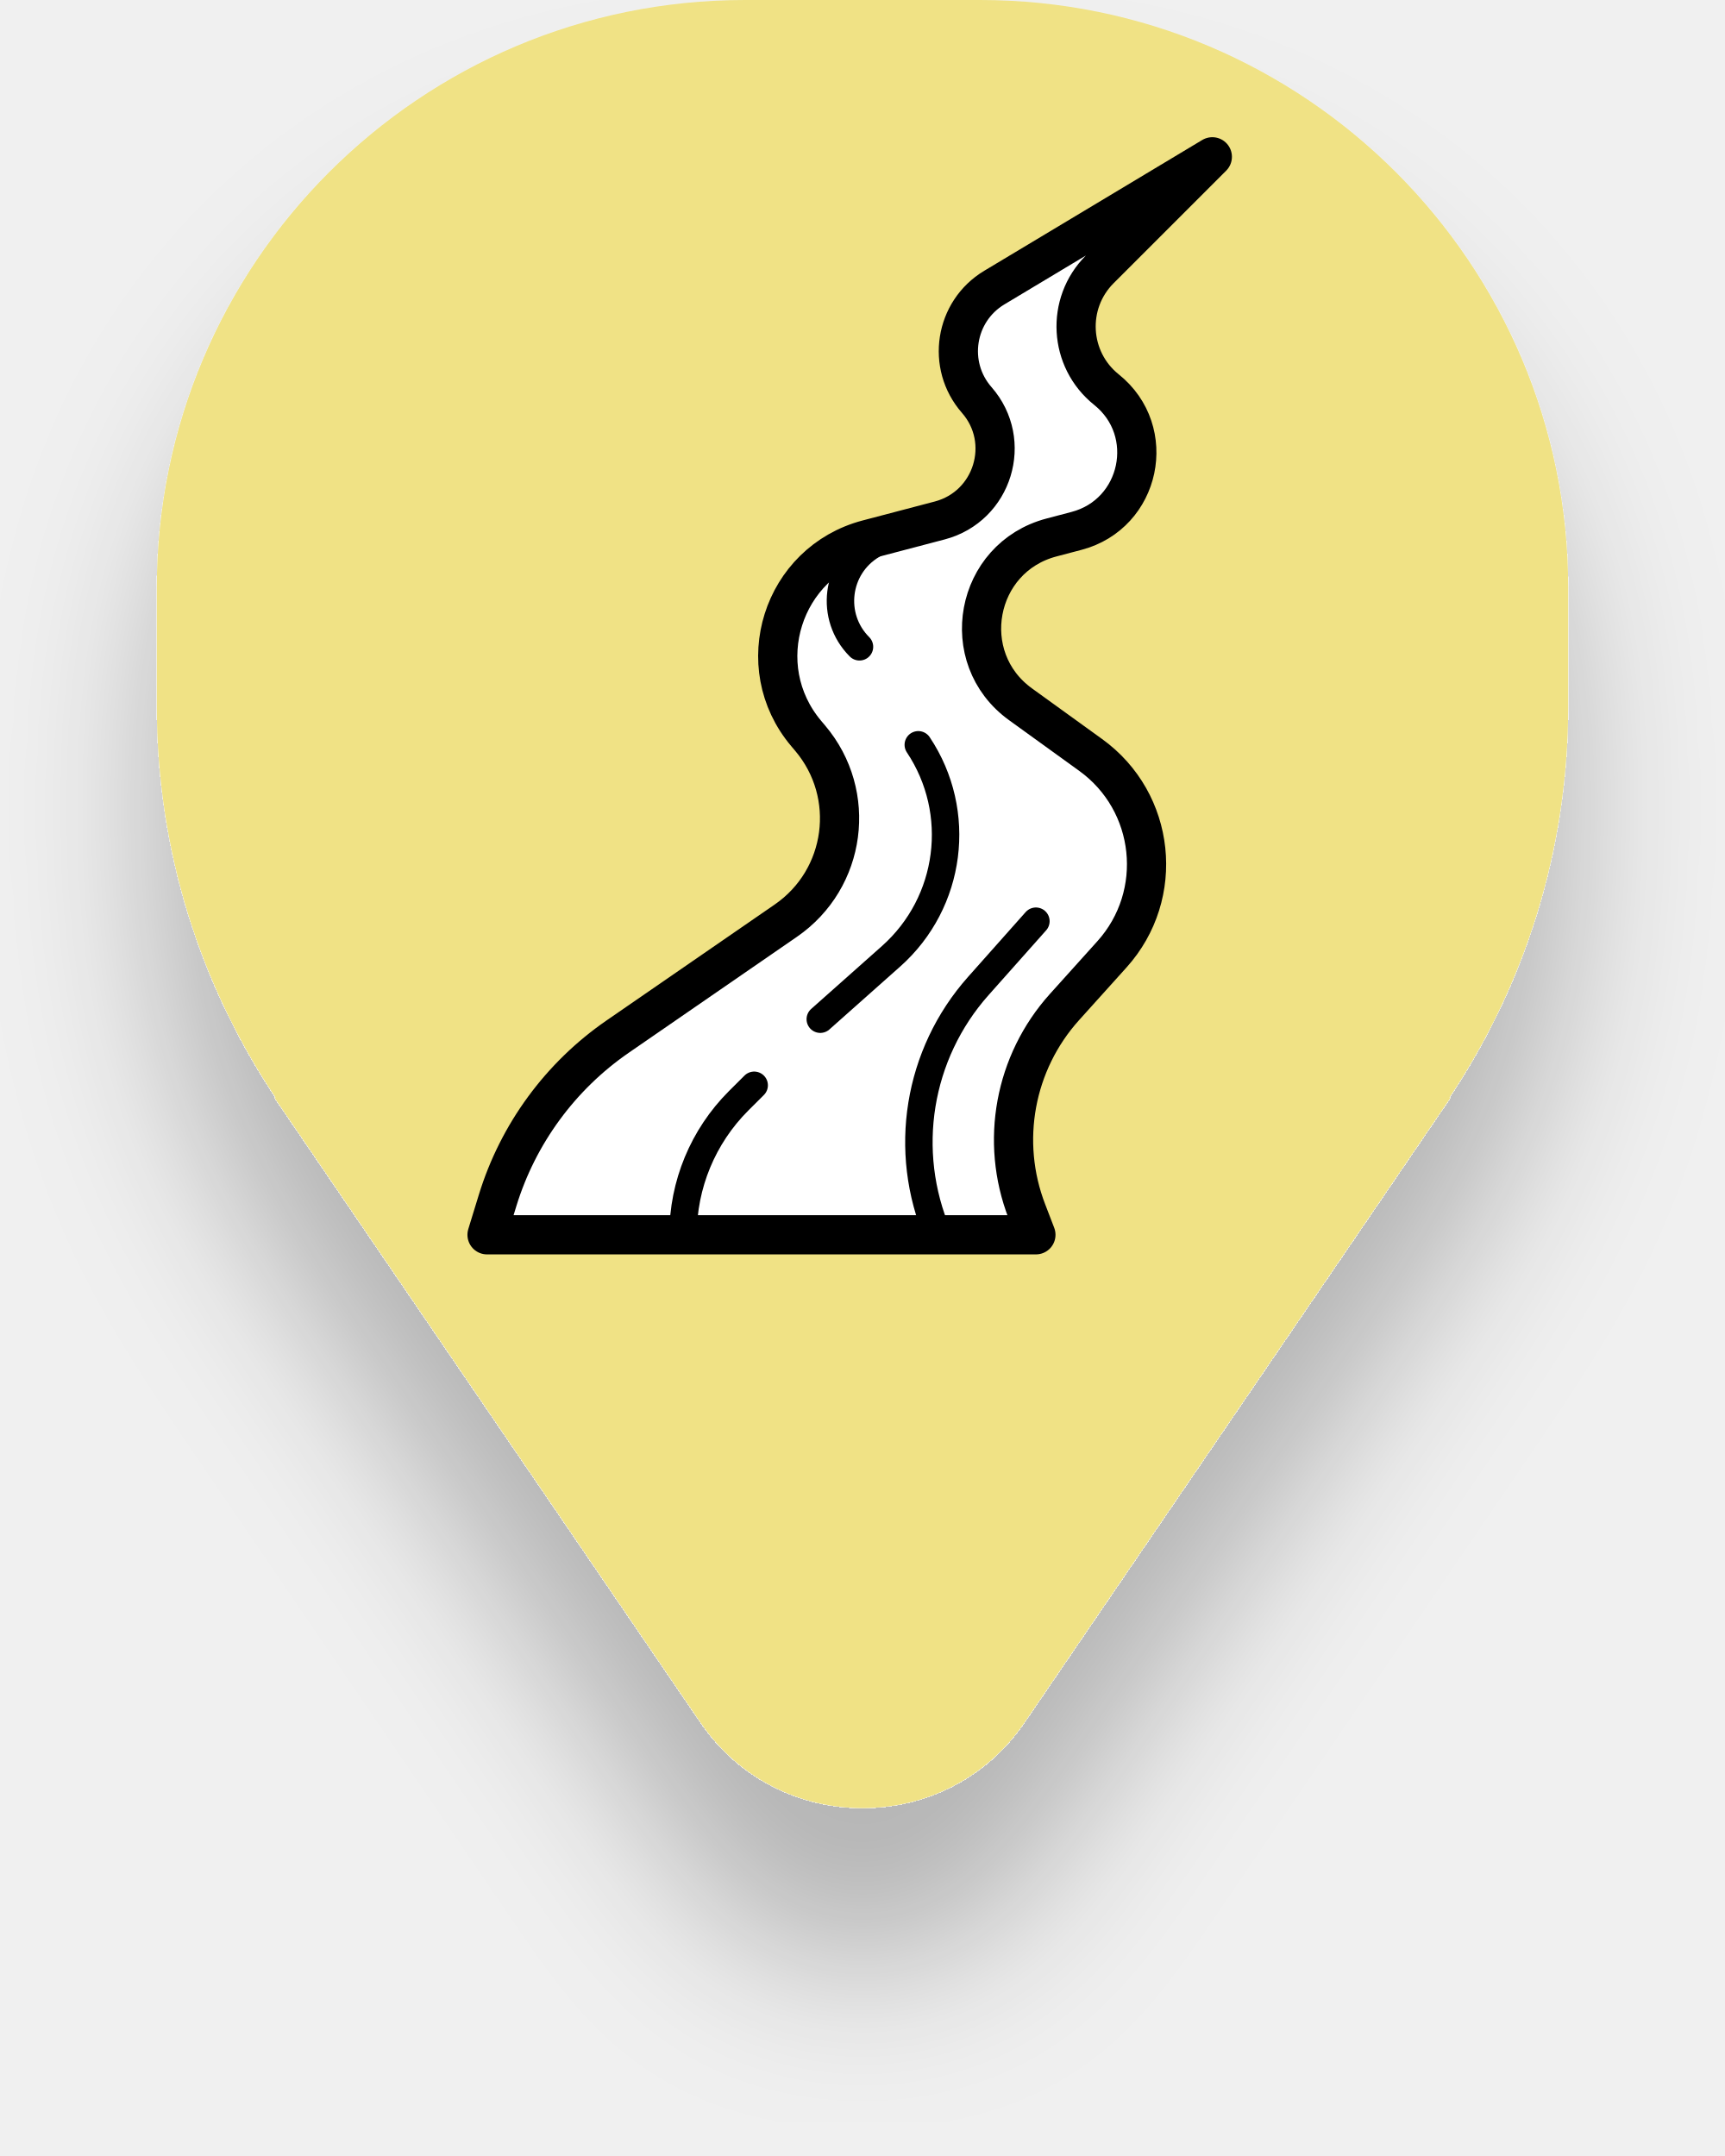
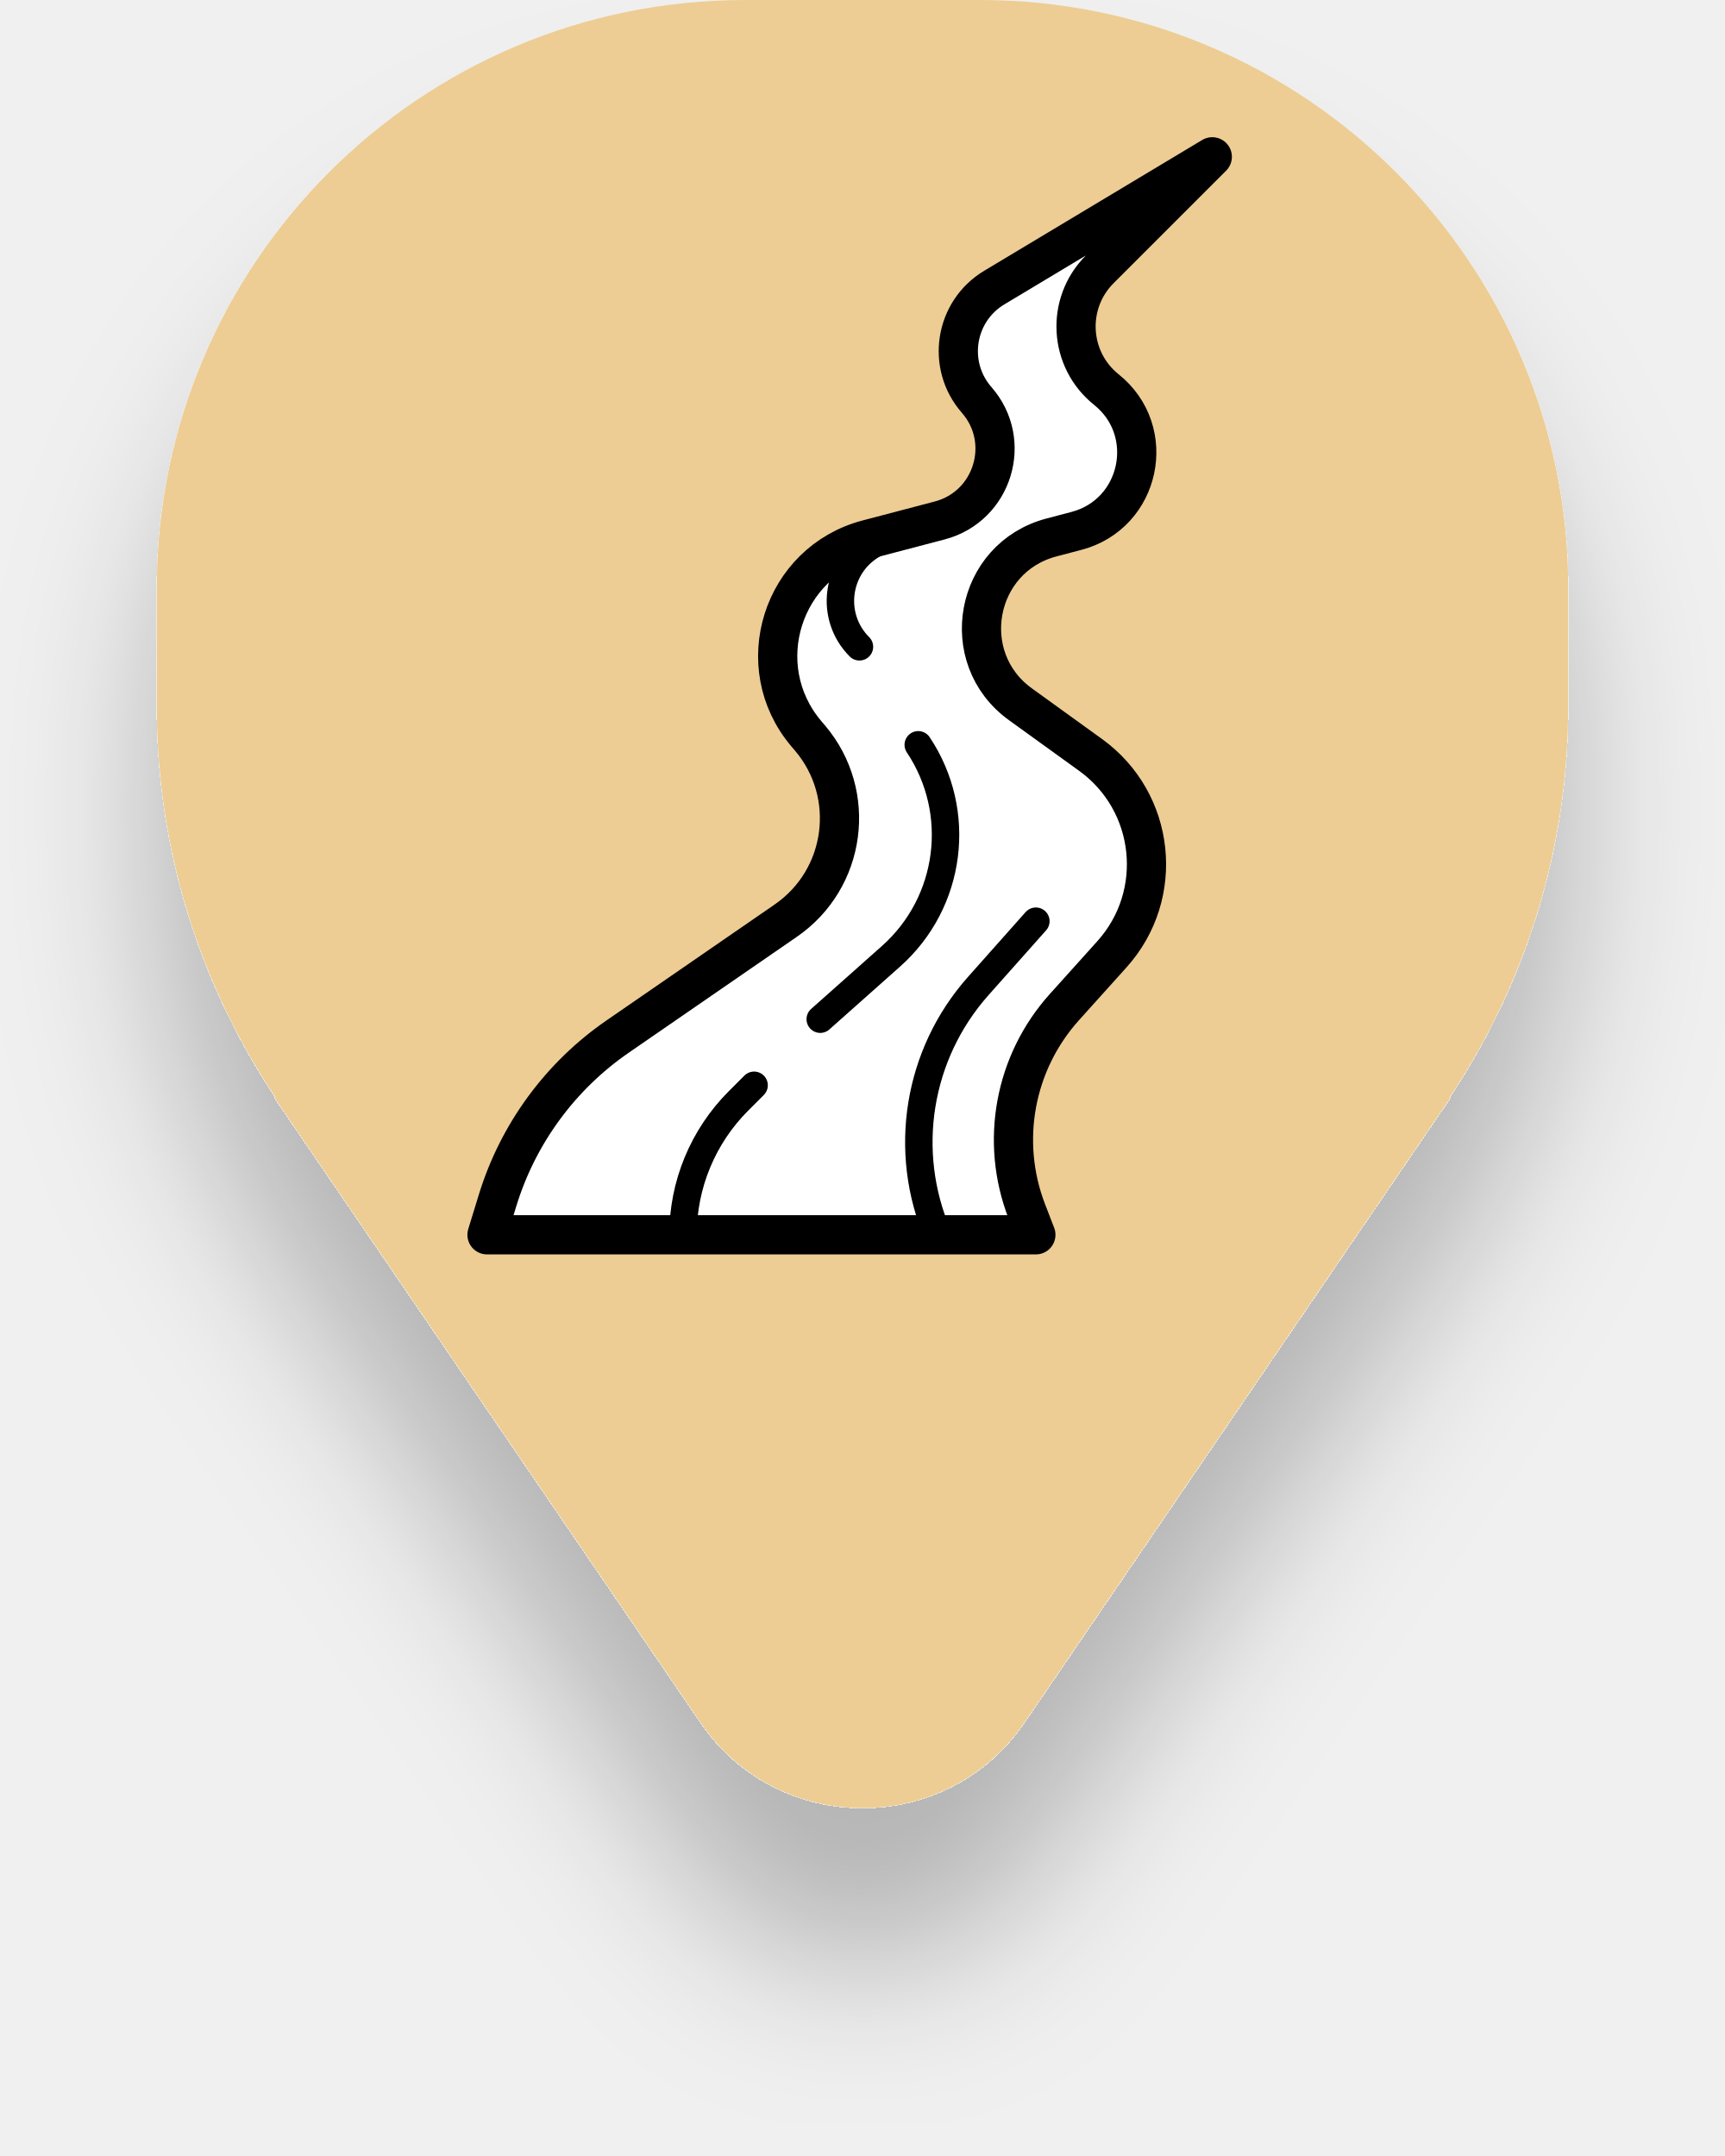
<svg xmlns="http://www.w3.org/2000/svg" width="44" height="55" viewBox="0 0 44 55" fill="none">
-   <g filter="url(#filter0_d_475_533)">
-     <path opacity="0.6" fill-rule="evenodd" clip-rule="evenodd" d="M19 0C10.716 0 4 6.716 4 15V18C4 21.7 5.117 25.14 7.031 28H7L17.869 43.941C19.854 46.852 24.146 46.852 26.131 43.941L37 28H36.969C38.883 25.14 40 21.7 40 18V15C40 6.716 33.284 0 25 0H19Z" fill="#F0D93D" />
+   <g filter="url(#filter0_d_1153_430)">
+     <path opacity="0.6" fill-rule="evenodd" clip-rule="evenodd" d="M19 0C10.716 0 4 6.716 4 15V18C4 21.7 5.117 25.14 7.031 28H7L17.869 43.941C19.854 46.852 24.146 46.852 26.131 43.941L37 28H36.969C38.883 25.14 40 21.7 40 18V15C40 6.716 33.284 0 25 0H19Z" fill="#EBB656" />
  </g>
-   <path d="M26.03 17.966L27.82 19.259C29.478 20.456 29.73 22.826 28.363 24.345L27.152 25.69C25.877 27.107 25.506 29.12 26.192 30.899L26.423 31.5H12.423L12.693 30.621C13.215 28.924 14.294 27.451 15.756 26.443L20.046 23.485C21.587 22.422 21.875 20.261 20.665 18.831L20.567 18.715C19.108 16.991 19.946 14.336 22.13 13.761L23.971 13.277C25.329 12.919 25.838 11.259 24.913 10.203C24.137 9.316 24.353 7.942 25.363 7.336L30.923 4L28.052 6.871C27.183 7.74 27.263 9.171 28.222 9.939C29.546 10.998 29.098 13.112 27.459 13.543L26.822 13.711C24.867 14.225 24.391 16.782 26.03 17.966Z" fill="white" stroke="black" stroke-linecap="round" stroke-linejoin="round" />
-   <path d="M23.423 19V19C24.57 20.72 24.273 23.022 22.729 24.395L20.923 26" stroke="black" stroke-width="0.7" stroke-linecap="round" />
-   <path d="M23.923 31.5V31.5C23.008 29.364 23.409 26.891 24.953 25.154L26.423 23.5" stroke="black" stroke-width="0.7" stroke-linecap="round" />
-   <path d="M17.423 31.499V31.499C17.423 30.219 17.932 28.991 18.837 28.085L19.237 27.686" stroke="black" stroke-width="0.7" stroke-linecap="round" />
-   <path d="M21.923 16.5V16.5C21.161 15.738 21.318 14.463 22.242 13.909L22.923 13.5" stroke="black" stroke-width="0.7" stroke-linecap="round" />
+   <path d="M26.028 17.966L27.819 19.259C29.476 20.456 29.729 22.826 28.361 24.345L27.151 25.69C25.875 27.107 25.504 29.12 26.19 30.899L26.422 31.5H12.422L12.692 30.621C13.213 28.924 14.292 27.451 15.754 26.443L20.044 23.485C21.585 22.422 21.873 20.261 20.664 18.831L20.565 18.715C19.107 16.991 19.945 14.336 22.128 13.761L23.97 13.277C25.328 12.919 25.836 11.259 24.912 10.203C24.136 9.316 24.351 7.942 25.362 7.336L30.922 4L28.051 6.871C27.182 7.74 27.261 9.171 28.221 9.939C29.544 10.998 29.096 13.112 27.457 13.543L26.82 13.711C24.865 14.225 24.389 16.782 26.028 17.966Z" fill="white" stroke="black" stroke-linecap="round" stroke-linejoin="round" />
+   <path d="M23.422 19V19C24.569 20.72 24.272 23.022 22.727 24.395L20.922 26" stroke="black" stroke-width="0.7" stroke-linecap="round" />
+   <path d="M23.922 31.5V31.5C23.006 29.364 23.408 26.891 24.952 25.154L26.422 23.5" stroke="black" stroke-width="0.7" stroke-linecap="round" />
+   <path d="M17.422 31.499V31.499C17.422 30.219 17.931 28.991 18.836 28.085L19.235 27.686" stroke="black" stroke-width="0.7" stroke-linecap="round" />
+   <path d="M21.922 16.5V16.5C21.16 15.738 21.317 14.463 22.241 13.909L22.922 13.5" stroke="black" stroke-width="0.7" stroke-linecap="round" />
  <defs>
-     <filter id="filter0_d_475_533" x="0" y="0" width="44" height="54.125" filterUnits="userSpaceOnUse" color-interpolation-filters="sRGB">
+     <filter id="filter0_d_1153_430" x="0" y="0" width="44" height="54.125" filterUnits="userSpaceOnUse" color-interpolation-filters="sRGB">
      <feFlood flood-opacity="0" result="BackgroundImageFix" />
      <feColorMatrix in="SourceAlpha" type="matrix" values="0 0 0 0 0 0 0 0 0 0 0 0 0 0 0 0 0 0 127 0" result="hardAlpha" />
      <feOffset dy="4" />
      <feGaussianBlur stdDeviation="2" />
      <feComposite in2="hardAlpha" operator="out" />
      <feColorMatrix type="matrix" values="0 0 0 0 0 0 0 0 0 0 0 0 0 0 0 0 0 0 0.25 0" />
-       <feBlend mode="normal" in2="BackgroundImageFix" result="effect1_dropShadow_475_533" />
-       <feBlend mode="normal" in="SourceGraphic" in2="effect1_dropShadow_475_533" result="shape" />
+       <feBlend mode="normal" in2="BackgroundImageFix" result="effect1_dropShadow_1153_430" />
+       <feBlend mode="normal" in="SourceGraphic" in2="effect1_dropShadow_1153_430" result="shape" />
    </filter>
  </defs>
</svg>
